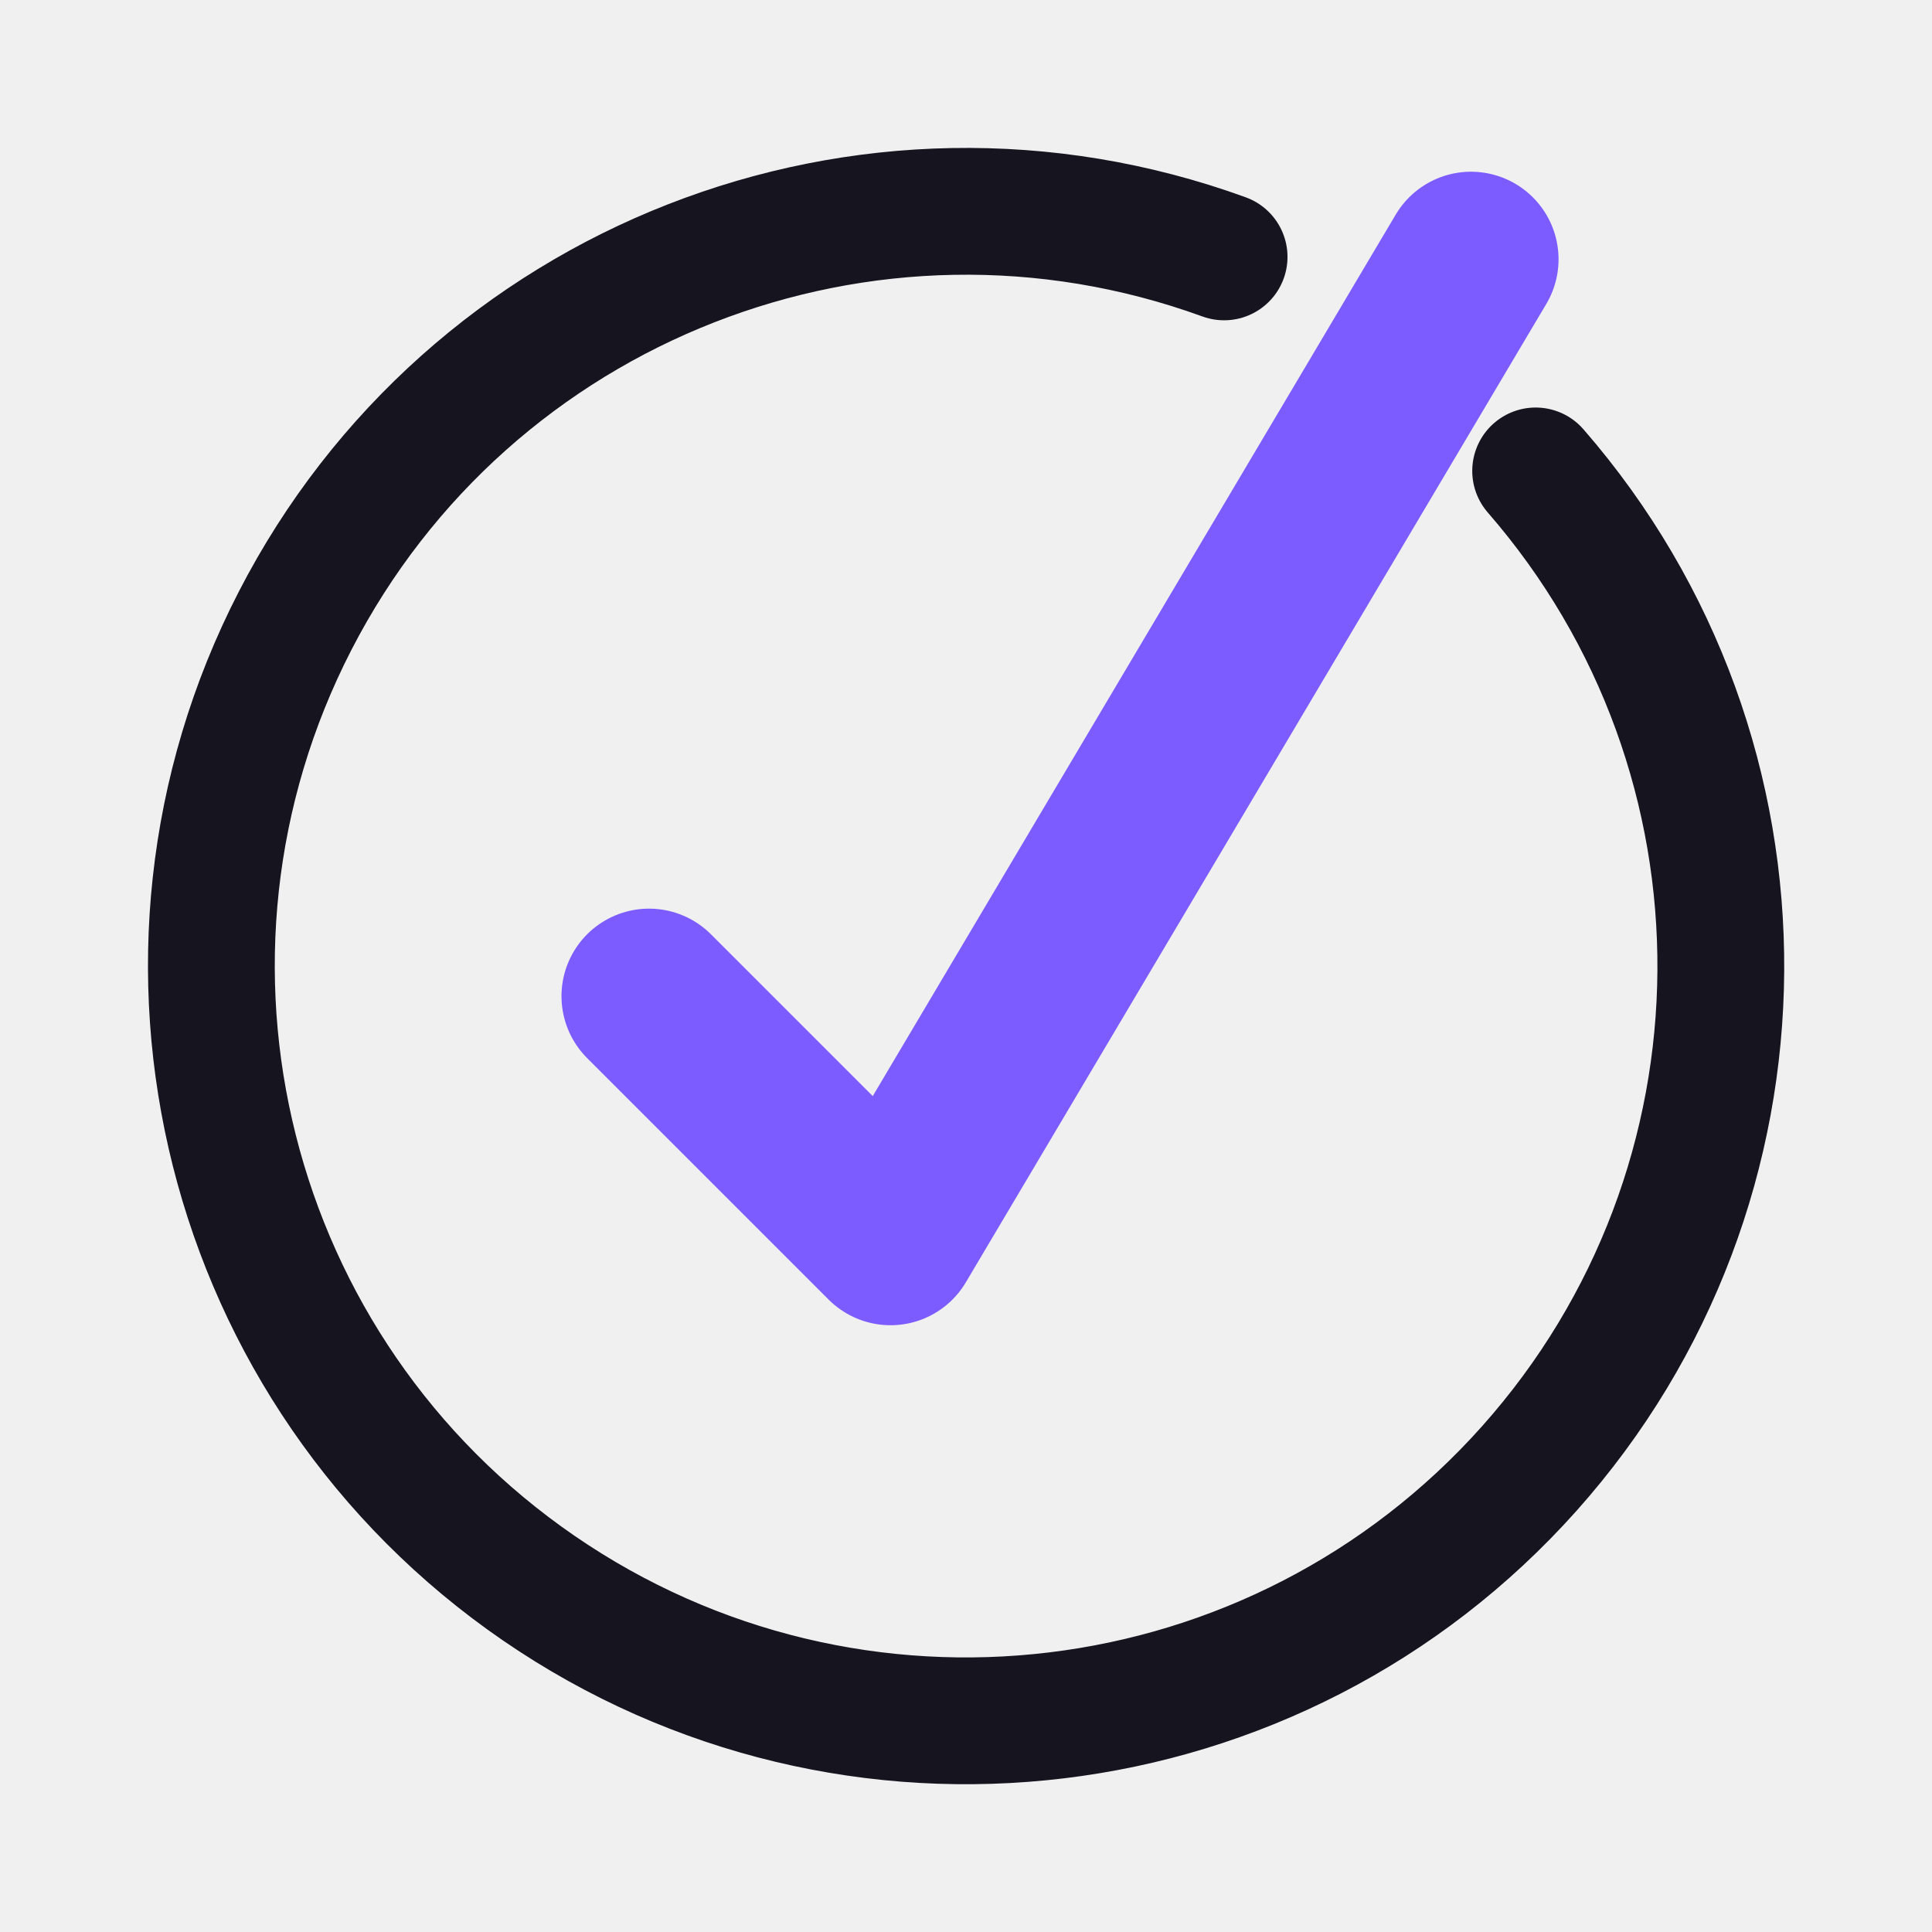
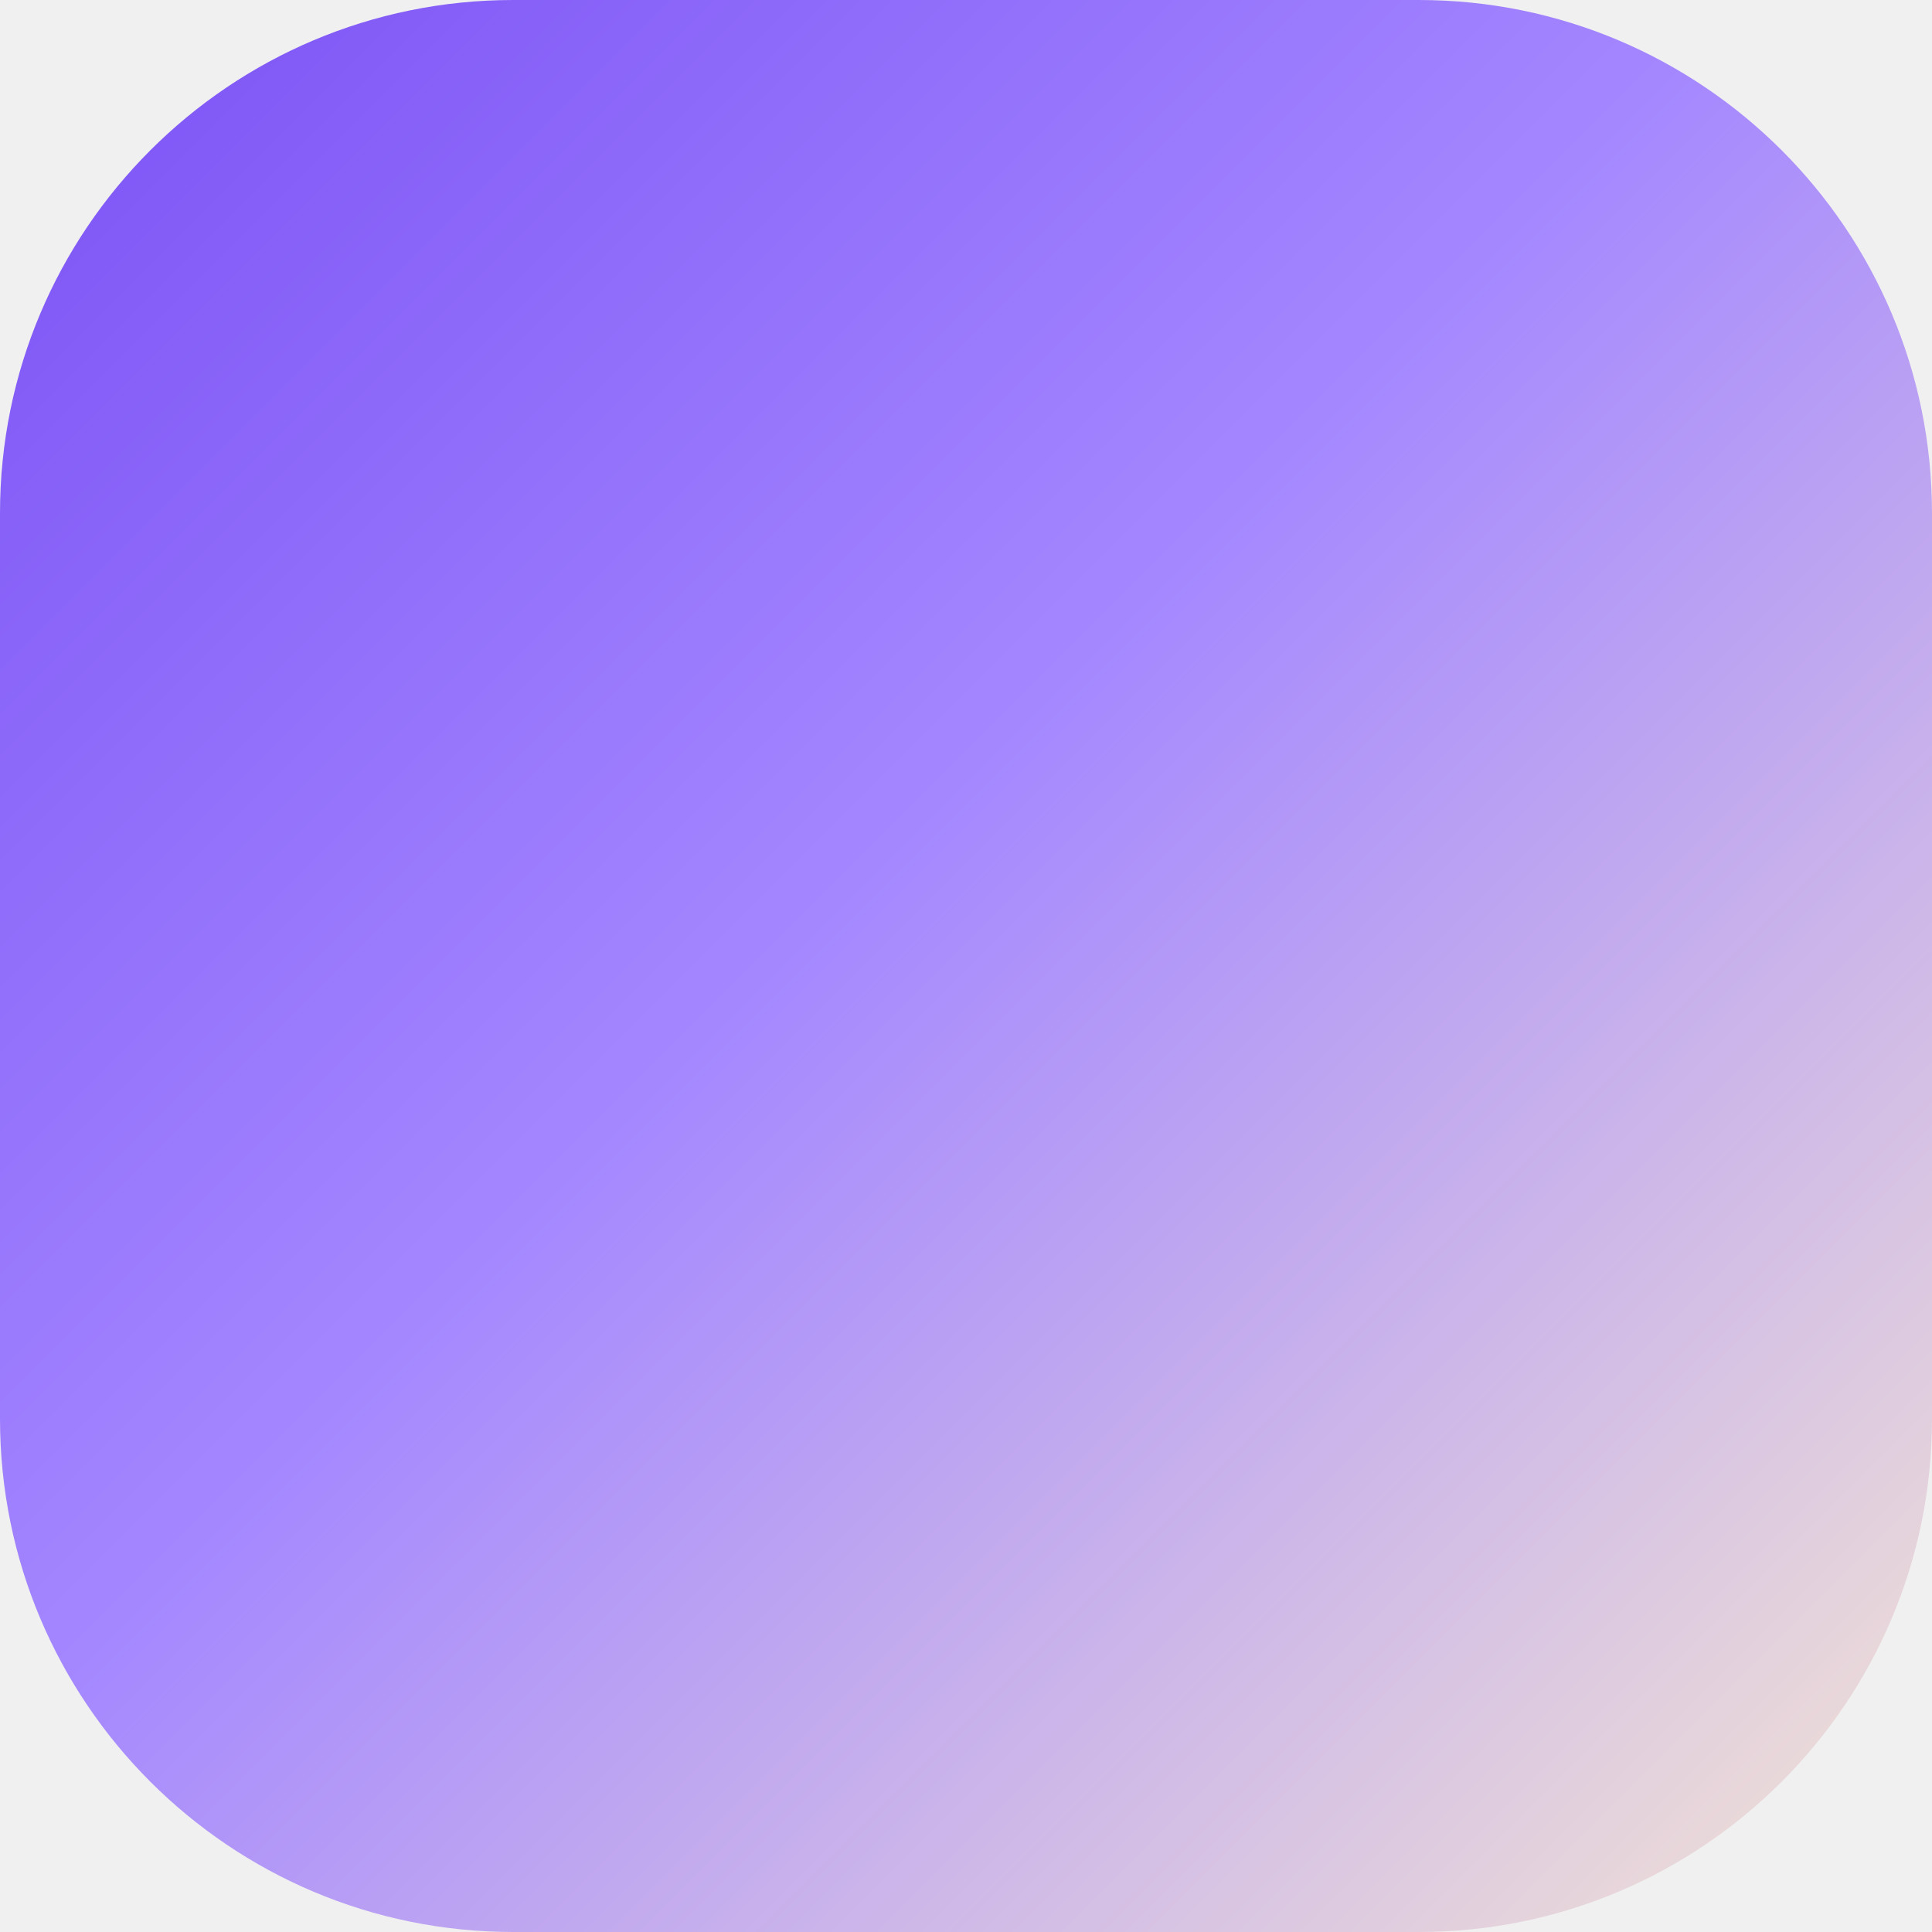
<svg xmlns="http://www.w3.org/2000/svg" viewBox="0 0 64 64" width="64" height="64" role="img" aria-label="Minute One">
-   <style>
-     .gate { stroke-dasharray: 145; }
-     .proof { stroke-dasharray: 49; }
-     @media (prefers-reduced-motion: no-preference) {
-       .gate  { animation: mo-gate 3.1s cubic-bezier(.4,0,.2,1) infinite; }
-       .proof { animation: mo-proof 3.1s cubic-bezier(.2,0,0,1) infinite; }
-     }
-     @keyframes mo-gate {
-       0%   { stroke-dashoffset: 145; }
-       23%, 100% { stroke-dashoffset: 0; }
-     }
-     @keyframes mo-proof {
-       0%, 18% { stroke-dashoffset: 49; }
-       33%, 100% { stroke-dashoffset: 0; }
-     }
-   </style>
-   <path class="gate" d="M50.87 15.6 A25 25 0 1 1 40.55 8.51" fill="none" stroke="#16141F" stroke-width="4.2" stroke-linecap="round" />
-   <path class="proof" d="M21.5 33 L29.5 41 L48.9 8.3" fill="none" stroke="#7C5CFF" stroke-width="5.8" stroke-linecap="round" stroke-linejoin="round" />
+   <defs>
+     <linearGradient id="mo-chip" x1="0" y1="0" x2="1" y2="1">
+       <stop offset="0" stop-color="#7A50F5" />
+       <stop offset=".45" stop-color="#A487FF" />
+       <stop offset="1" stop-color="#F5E6D3" />
+     </linearGradient>
+   </defs>
+   <rect width="64" height="64" rx="17" fill="url(#mo-chip)" />
+   <path d="M20 41V29a6 6 0 0 1 12 0v12M32 29a6 6 0 0 1 12 0v12" fill="none" stroke="#FFFFFF" stroke-width="5.8" stroke-linecap="round" stroke-dasharray="96" stroke-dashoffset="96">
+     <animate attributeName="stroke-dashoffset" from="96" to="0" dur="1.1s" begin="0s" fill="freeze" calcMode="spline" keySplines="0.22 1 0.36 1" keyTimes="0;1" />
+   </path>
</svg>
